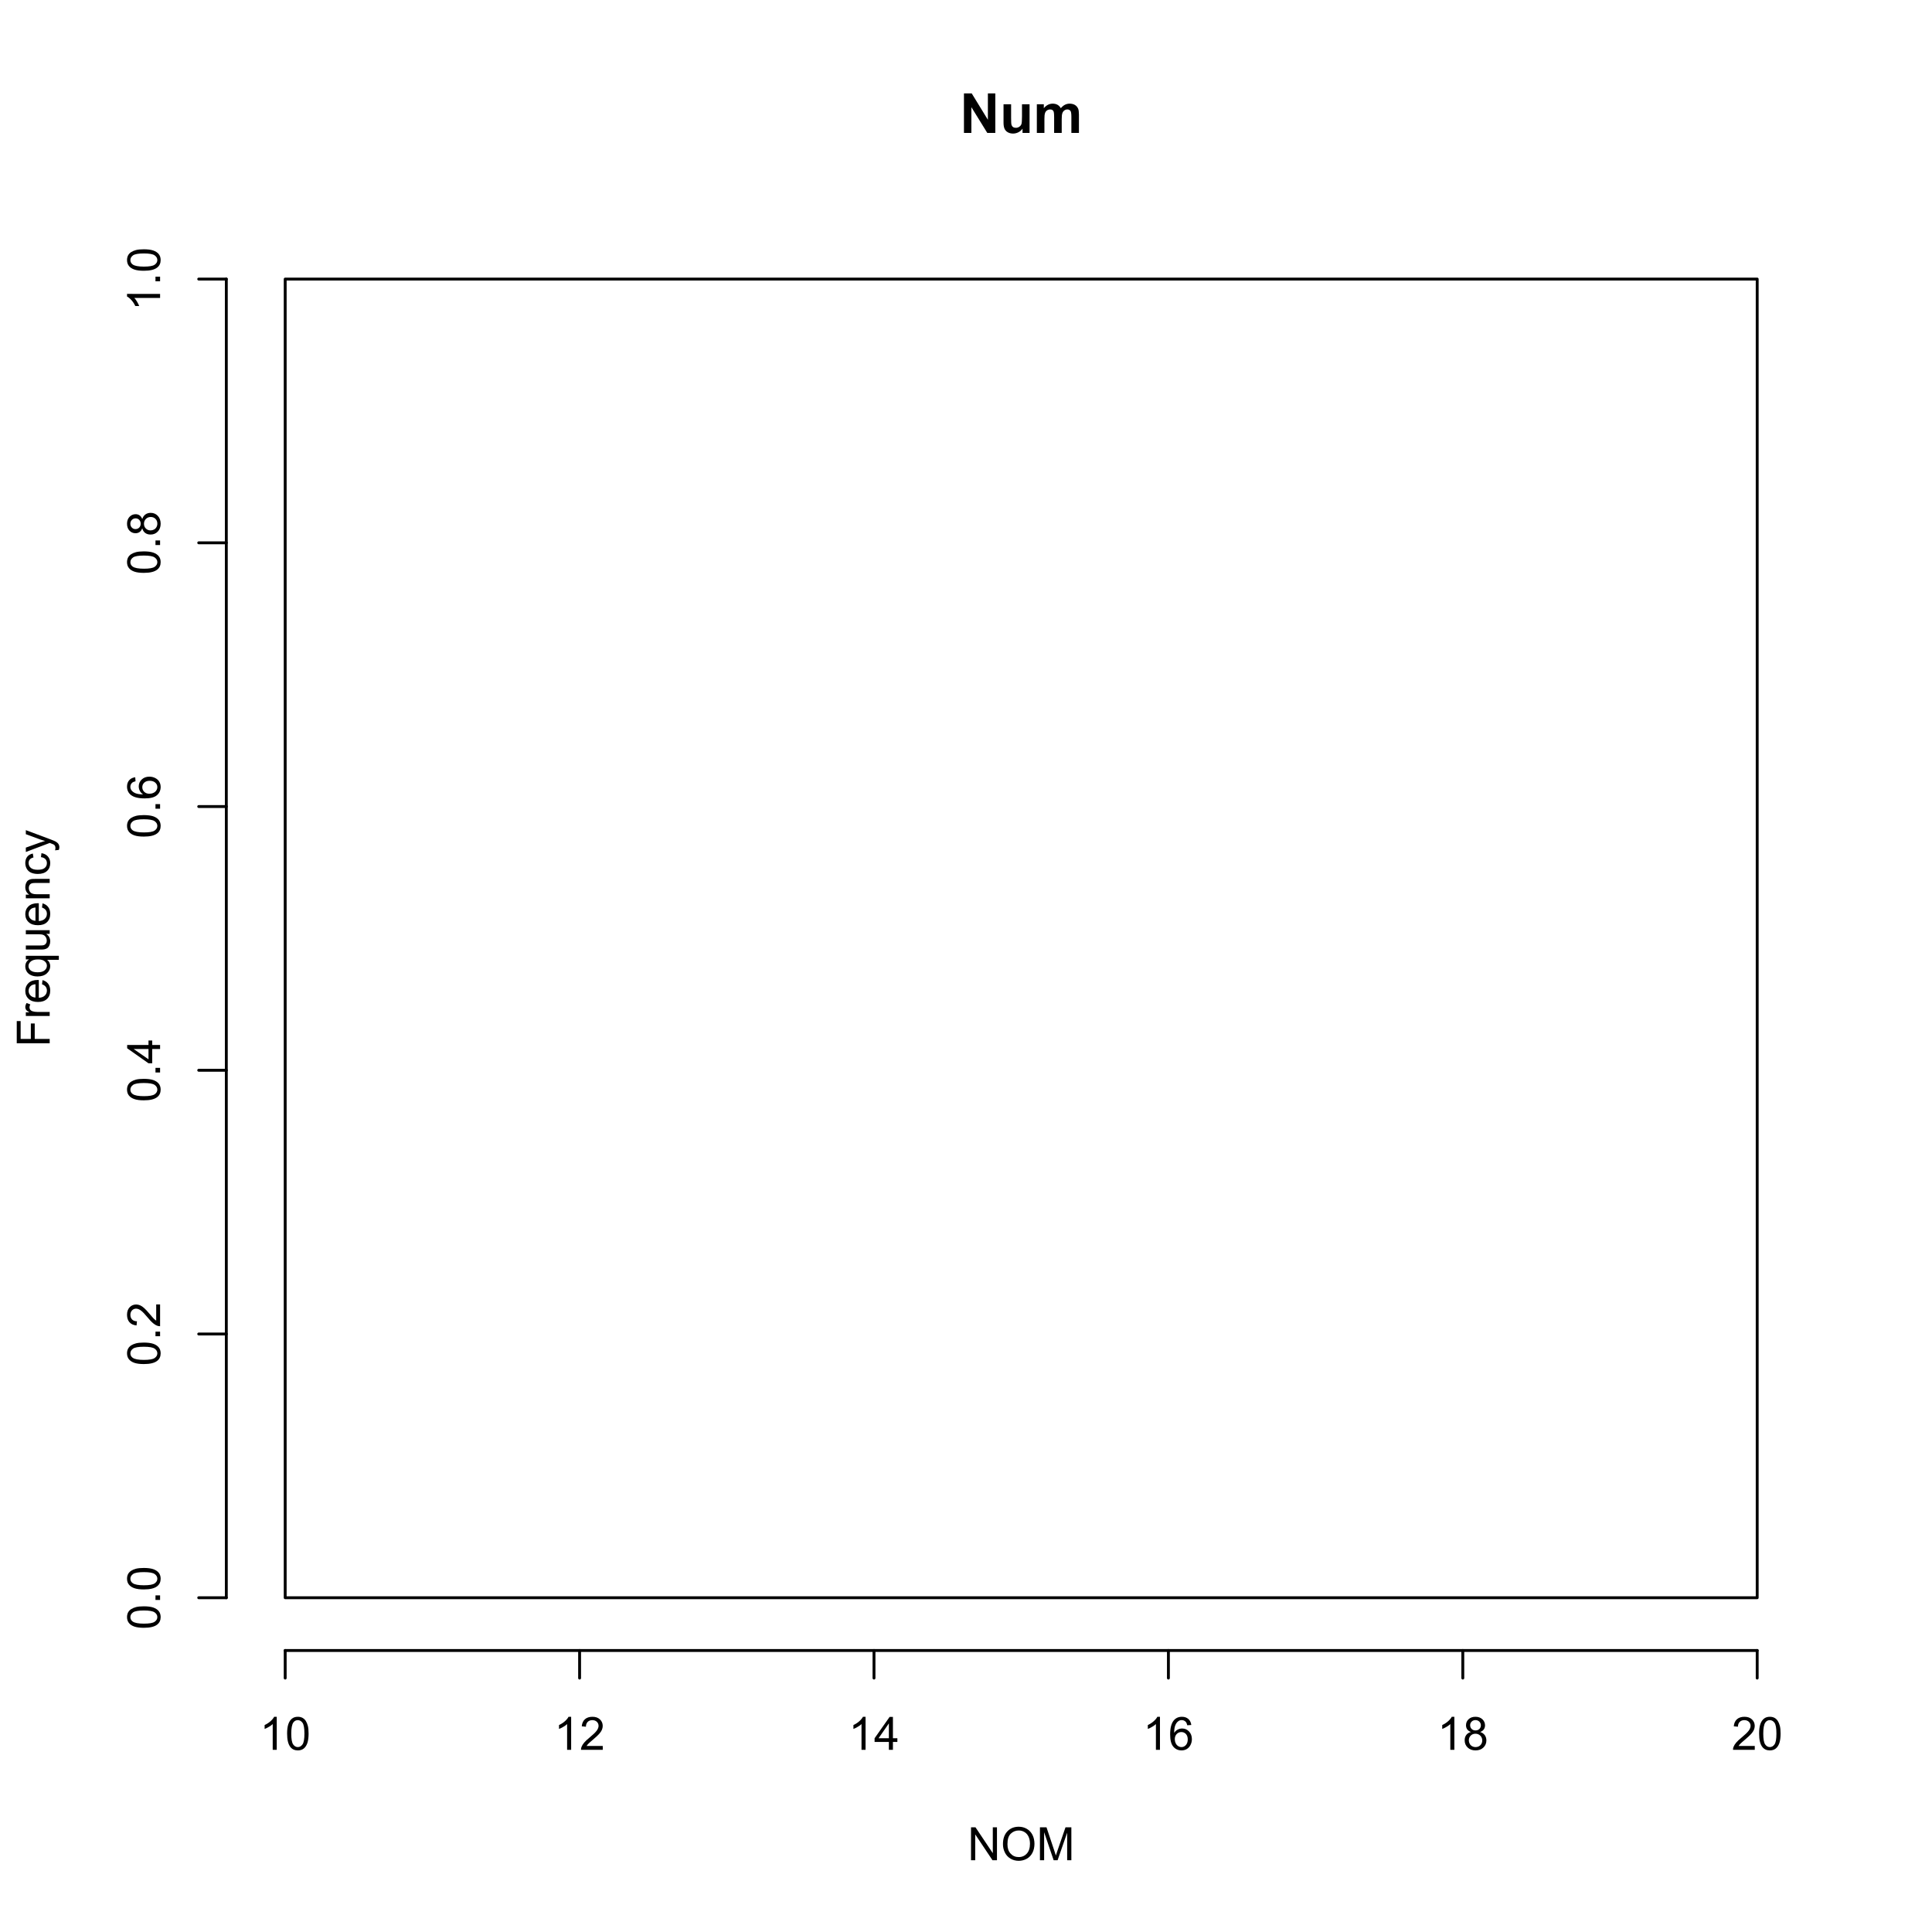
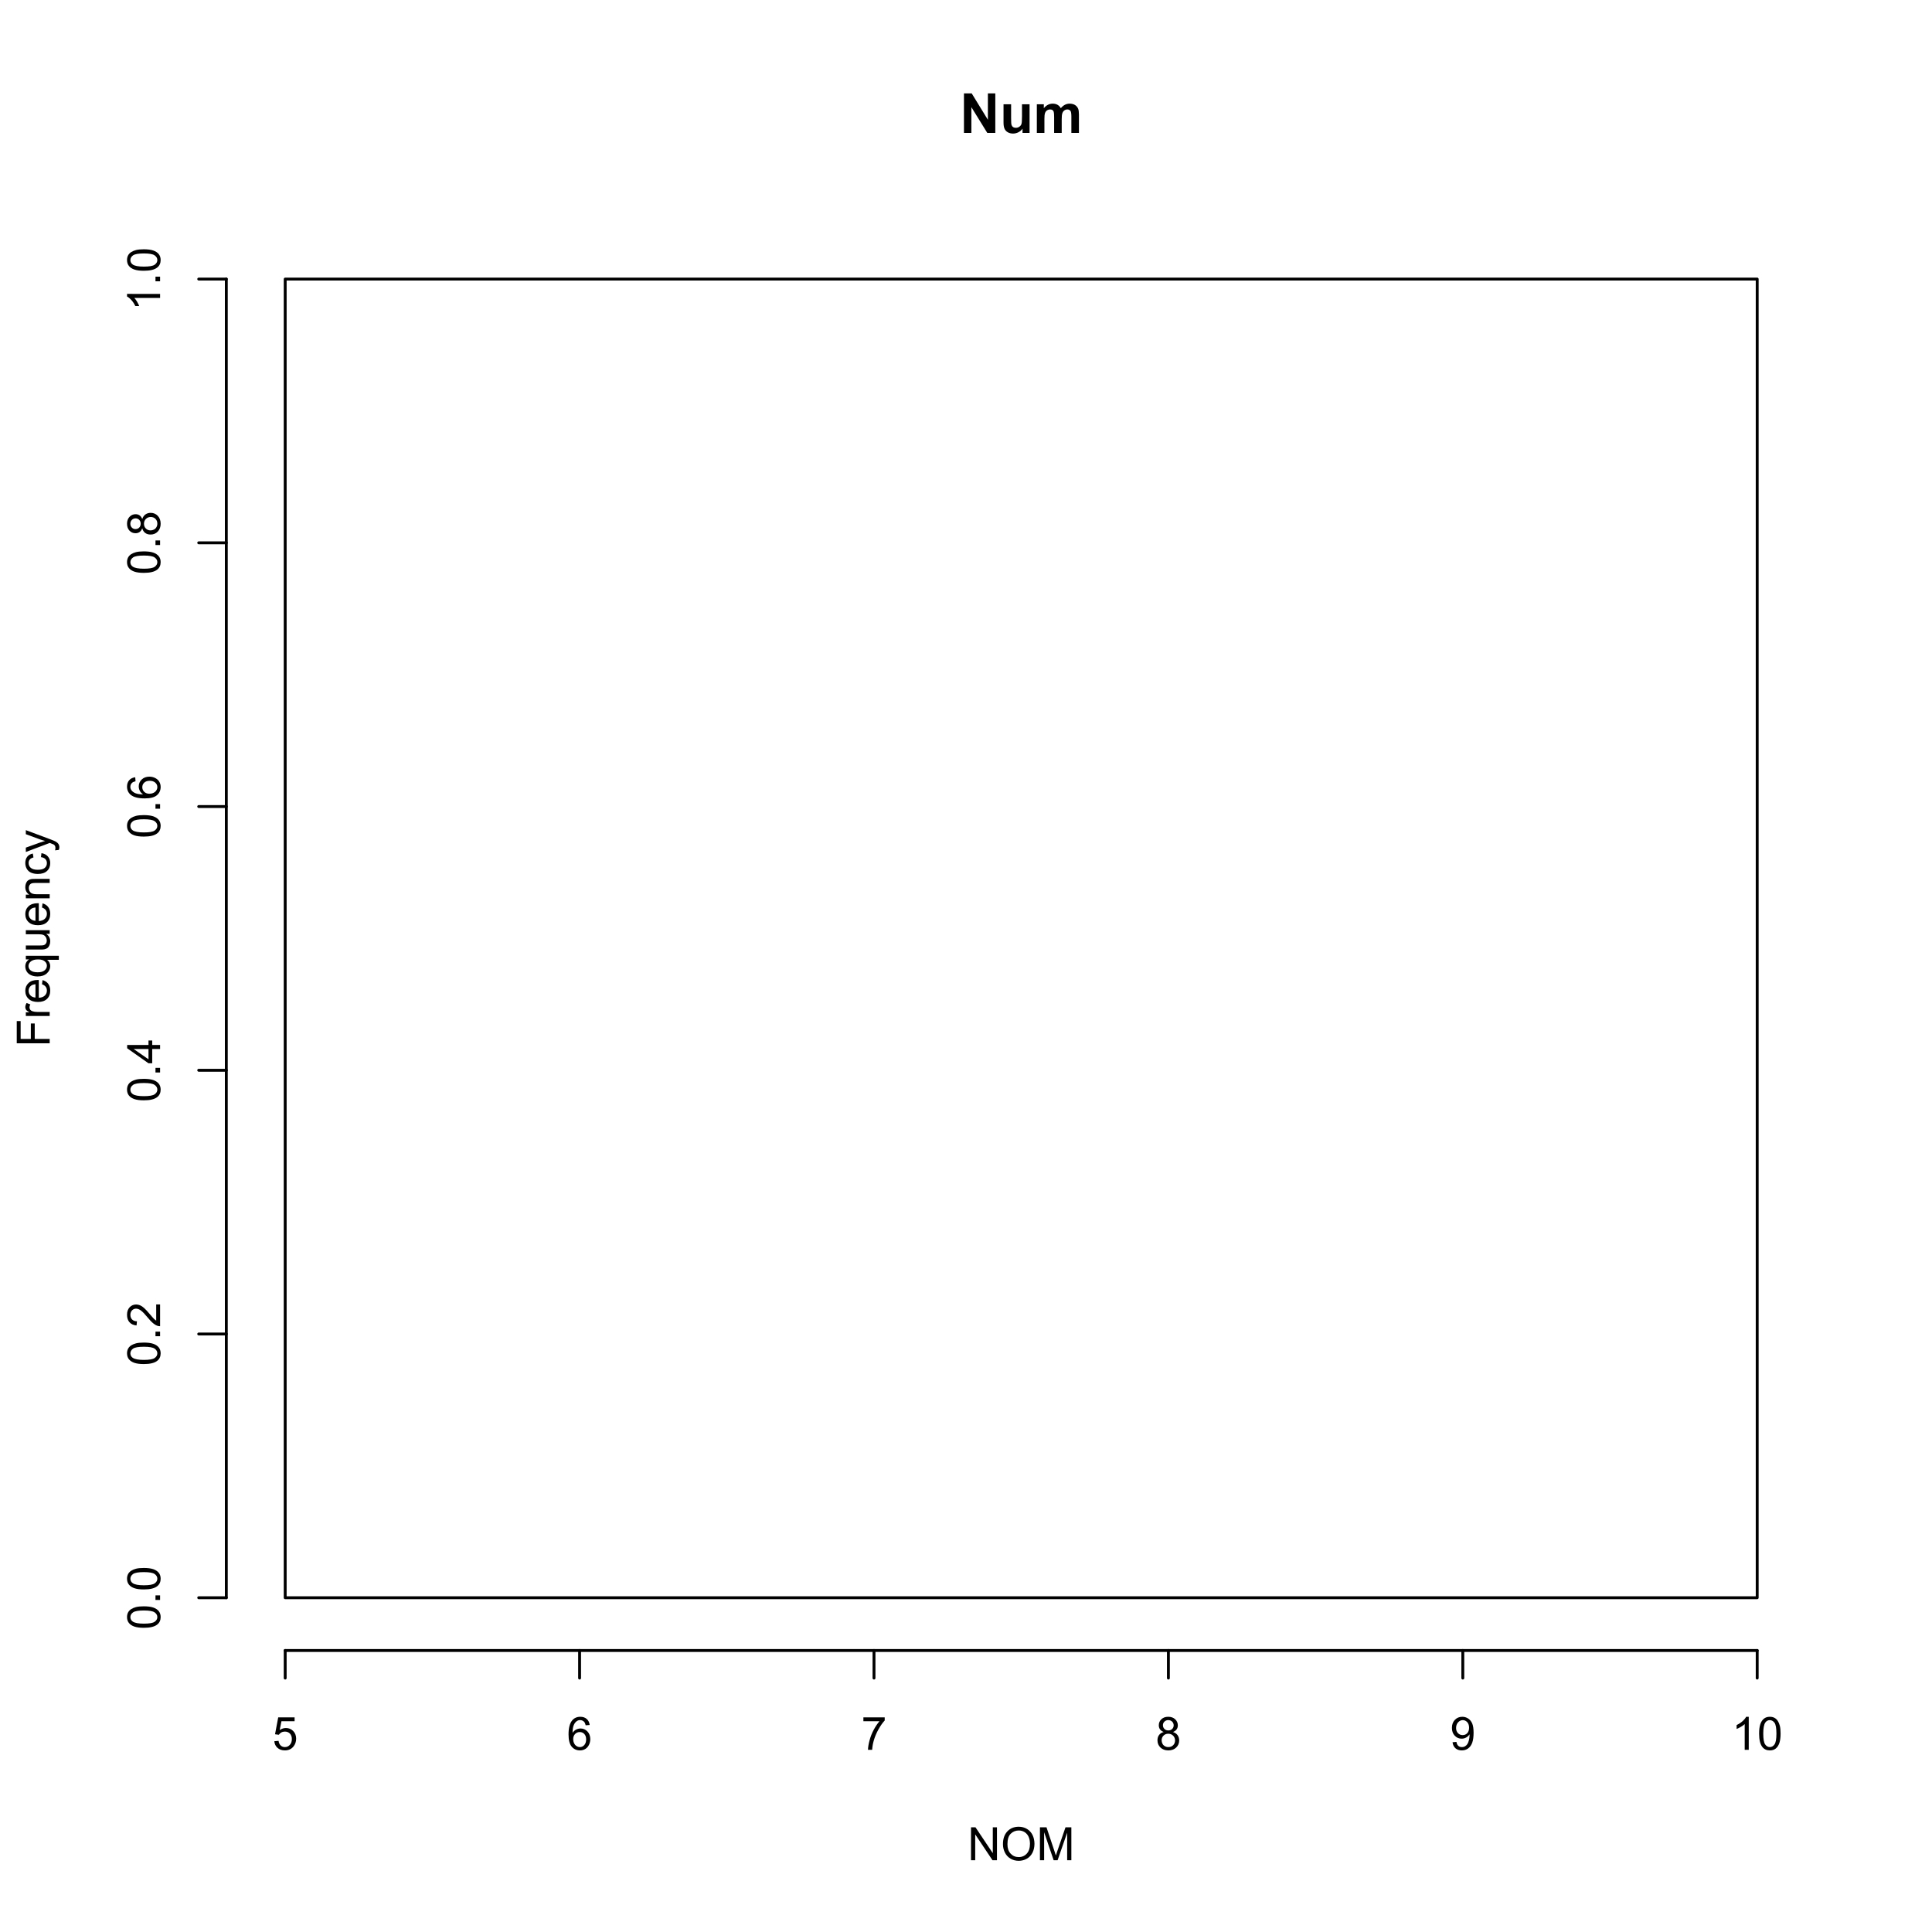
<svg xmlns="http://www.w3.org/2000/svg" xmlns:xlink="http://www.w3.org/1999/xlink" width="504pt" height="504pt" viewBox="0 0 504 504" version="1.1">
  <defs>
    <g>
      <symbol overflow="visible" id="glyph0-0">
        <path style="stroke:none;" d="M 1.801 0 L 1.801 -9 L 9 -9 L 9 0 Z M 2.023 -0.227 L 8.773 -0.227 L 8.773 -8.773 L 2.023 -8.773 Z M 2.023 -0.227 " />
      </symbol>
      <symbol overflow="visible" id="glyph0-1">
        <path style="stroke:none;" d="M 1.07 0 L 1.07 -10.309 L 3.094 -10.309 L 7.312 -3.426 L 7.312 -10.309 L 9.246 -10.309 L 9.246 0 L 7.156 0 L 3.004 -6.723 L 3.004 0 Z M 1.07 0 " />
      </symbol>
      <symbol overflow="visible" id="glyph0-2">
        <path style="stroke:none;" d="M 5.949 0 L 5.949 -1.117 C 5.672 -0.715 5.316 -0.402 4.875 -0.176 C 4.43 0.051 3.961 0.164 3.473 0.168 C 2.969 0.164 2.52 0.059 2.125 -0.16 C 1.723 -0.379 1.434 -0.691 1.258 -1.09 C 1.078 -1.488 0.988 -2.039 0.992 -2.742 L 0.992 -7.469 L 2.969 -7.469 L 2.969 -4.035 C 2.965 -2.984 3 -2.34 3.074 -2.105 C 3.145 -1.863 3.277 -1.676 3.473 -1.543 C 3.664 -1.402 3.906 -1.336 4.203 -1.336 C 4.539 -1.336 4.844 -1.426 5.109 -1.613 C 5.375 -1.793 5.559 -2.023 5.66 -2.301 C 5.758 -2.574 5.805 -3.246 5.809 -4.316 L 5.809 -7.469 L 7.785 -7.469 L 7.785 0 Z M 5.949 0 " />
      </symbol>
      <symbol overflow="visible" id="glyph0-3">
        <path style="stroke:none;" d="M 0.887 -7.469 L 2.707 -7.469 L 2.707 -6.449 C 3.355 -7.238 4.129 -7.633 5.035 -7.637 C 5.508 -7.633 5.922 -7.535 6.277 -7.34 C 6.625 -7.141 6.914 -6.844 7.145 -6.449 C 7.469 -6.844 7.824 -7.141 8.203 -7.34 C 8.582 -7.535 8.988 -7.633 9.422 -7.637 C 9.969 -7.633 10.43 -7.523 10.812 -7.301 C 11.188 -7.078 11.473 -6.75 11.664 -6.32 C 11.797 -6 11.863 -5.484 11.867 -4.773 L 11.867 0 L 9.895 0 L 9.895 -4.27 C 9.891 -5.008 9.82 -5.484 9.688 -5.703 C 9.5 -5.98 9.219 -6.121 8.844 -6.125 C 8.562 -6.121 8.305 -6.039 8.062 -5.871 C 7.82 -5.699 7.645 -5.449 7.535 -5.129 C 7.426 -4.801 7.371 -4.289 7.375 -3.586 L 7.375 0 L 5.398 0 L 5.398 -4.094 C 5.395 -4.816 5.359 -5.285 5.293 -5.5 C 5.219 -5.707 5.109 -5.863 4.965 -5.969 C 4.816 -6.07 4.617 -6.121 4.367 -6.125 C 4.059 -6.121 3.785 -6.039 3.543 -5.879 C 3.297 -5.711 3.121 -5.477 3.02 -5.168 C 2.91 -4.855 2.859 -4.34 2.863 -3.629 L 2.863 0 L 0.887 0 Z M 0.887 -7.469 " />
      </symbol>
      <symbol overflow="visible" id="glyph1-0">
        <path style="stroke:none;" d="M 1.5 0 L 1.5 -7.5 L 7.5 -7.5 L 7.5 0 Z M 1.688 -0.188 L 7.312 -0.188 L 7.312 -7.312 L 1.688 -7.312 Z M 1.688 -0.188 " />
      </symbol>
      <symbol overflow="visible" id="glyph1-1">
        <path style="stroke:none;" d="M 0.914 0 L 0.914 -8.59 L 2.078 -8.59 L 6.594 -1.844 L 6.594 -8.59 L 7.68 -8.59 L 7.68 0 L 6.516 0 L 2.004 -6.75 L 2.004 0 Z M 0.914 0 " />
      </symbol>
      <symbol overflow="visible" id="glyph1-2">
        <path style="stroke:none;" d="M 0.578 -4.184 C 0.574 -5.605 0.957 -6.719 1.727 -7.531 C 2.488 -8.336 3.477 -8.742 4.695 -8.742 C 5.484 -8.742 6.199 -8.551 6.836 -8.172 C 7.473 -7.793 7.957 -7.266 8.293 -6.586 C 8.625 -5.906 8.793 -5.137 8.797 -4.281 C 8.793 -3.41 8.617 -2.633 8.27 -1.945 C 7.914 -1.258 7.418 -0.734 6.773 -0.383 C 6.125 -0.027 5.43 0.145 4.688 0.148 C 3.879 0.145 3.156 -0.047 2.52 -0.438 C 1.879 -0.824 1.395 -1.359 1.07 -2.039 C 0.738 -2.715 0.574 -3.43 0.578 -4.184 Z M 1.75 -4.164 C 1.746 -3.129 2.023 -2.312 2.586 -1.719 C 3.141 -1.121 3.84 -0.824 4.68 -0.828 C 5.535 -0.824 6.238 -1.125 6.793 -1.73 C 7.344 -2.328 7.621 -3.184 7.625 -4.289 C 7.621 -4.984 7.504 -5.594 7.27 -6.117 C 7.031 -6.641 6.684 -7.043 6.23 -7.332 C 5.77 -7.617 5.262 -7.762 4.699 -7.766 C 3.895 -7.762 3.199 -7.484 2.621 -6.934 C 2.035 -6.379 1.746 -5.457 1.75 -4.164 Z M 1.75 -4.164 " />
      </symbol>
      <symbol overflow="visible" id="glyph1-3">
        <path style="stroke:none;" d="M 0.891 0 L 0.891 -8.59 L 2.602 -8.59 L 4.633 -2.508 C 4.816 -1.938 4.953 -1.512 5.047 -1.234 C 5.141 -1.543 5.293 -2.004 5.5 -2.613 L 7.559 -8.59 L 9.086 -8.59 L 9.086 0 L 7.992 0 L 7.992 -7.188 L 5.496 0 L 4.469 0 L 1.984 -7.312 L 1.984 0 Z M 0.891 0 " />
      </symbol>
      <symbol overflow="visible" id="glyph1-4">
+         <path style="stroke:none;" d="M 0.5 -2.25 L 1.605 -2.344 C 1.684 -1.805 1.871 -1.398 2.176 -1.125 C 2.473 -0.852 2.836 -0.715 3.258 -0.719 C 3.766 -0.715 4.195 -0.906 4.547 -1.293 C 4.898 -1.672 5.074 -2.18 5.074 -2.82 C 5.074 -3.414 4.902 -3.891 4.566 -4.242 C 4.227 -4.59 3.785 -4.762 3.242 -4.766 C 2.898 -4.762 2.594 -4.684 2.32 -4.531 C 2.047 -4.375 1.832 -4.176 1.676 -3.93 L 0.688 -4.062 L 1.516 -8.473 L 5.789 -8.473 L 5.789 -7.465 L 2.359 -7.465 L 1.898 -5.156 C 2.414 -5.516 2.953 -5.695 3.523 -5.695 C 4.27 -5.695 4.902 -5.434 5.422 -4.914 C 5.934 -4.395 6.191 -3.727 6.195 -2.914 C 6.191 -2.133 5.965 -1.461 5.516 -0.898 C 4.961 -0.199 4.211 0.145 3.258 0.148 C 2.477 0.145 1.836 -0.07 1.344 -0.508 C 0.844 -0.941 0.562 -1.523 0.5 -2.25 Z M 0.5 -2.25 " />
+       </symbol>
+       <symbol overflow="visible" id="glyph1-5">
+         <path style="stroke:none;" d="M 5.969 -6.484 L 4.922 -6.406 C 4.828 -6.812 4.695 -7.113 4.523 -7.305 C 4.234 -7.605 3.883 -7.758 3.469 -7.758 C 3.133 -7.758 2.836 -7.664 2.586 -7.477 C 2.25 -7.234 1.988 -6.879 1.797 -6.414 C 1.605 -5.949 1.508 -5.289 1.5 -4.43 C 1.754 -4.812 2.062 -5.098 2.434 -5.289 C 2.797 -5.473 3.184 -5.566 3.586 -5.57 C 4.289 -5.566 4.887 -5.309 5.383 -4.793 C 5.875 -4.277 6.121 -3.609 6.125 -2.789 C 6.121 -2.25 6.004 -1.746 5.773 -1.285 C 5.539 -0.82 5.223 -0.469 4.816 -0.223 C 4.41 0.023 3.949 0.145 3.434 0.148 C 2.555 0.145 1.836 -0.176 1.285 -0.82 C 0.727 -1.469 0.449 -2.535 0.453 -4.02 C 0.449 -5.676 0.758 -6.883 1.371 -7.641 C 1.902 -8.297 2.621 -8.625 3.531 -8.625 C 4.207 -8.625 4.762 -8.434 5.195 -8.055 C 5.625 -7.676 5.883 -7.152 5.969 -6.484 Z M 1.664 -2.781 C 1.664 -2.418 1.738 -2.07 1.895 -1.738 C 2.043 -1.406 2.262 -1.152 2.543 -0.98 C 2.82 -0.801 3.109 -0.715 3.414 -0.719 C 3.859 -0.715 4.242 -0.895 4.566 -1.258 C 4.883 -1.613 5.043 -2.102 5.047 -2.727 C 5.043 -3.316 4.887 -3.785 4.57 -4.129 C 4.25 -4.469 3.852 -4.641 3.375 -4.641 C 2.898 -4.641 2.492 -4.469 2.16 -4.129 C 1.828 -3.785 1.664 -3.336 1.664 -2.781 Z M 1.664 -2.781 " />
+       </symbol>
+       <symbol overflow="visible" id="glyph1-6">
+         <path style="stroke:none;" d="M 0.57 -7.465 L 0.57 -8.477 L 6.129 -8.477 L 6.129 -7.656 C 5.582 -7.074 5.039 -6.301 4.5 -5.336 C 3.961 -4.371 3.547 -3.379 3.258 -2.359 C 3.047 -1.637 2.91 -0.852 2.852 0 L 1.77 0 C 1.781 -0.676 1.914 -1.492 2.168 -2.449 C 2.418 -3.402 2.781 -4.324 3.258 -5.215 C 3.734 -6.105 4.238 -6.855 4.773 -7.465 Z M 0.57 -7.465 " />
+       </symbol>
+       <symbol overflow="visible" id="glyph1-7">
+         <path style="stroke:none;" d="M 2.121 -4.656 C 1.684 -4.816 1.359 -5.047 1.148 -5.344 C 0.938 -5.641 0.832 -5.996 0.832 -6.41 C 0.832 -7.035 1.055 -7.559 1.504 -7.984 C 1.953 -8.41 2.551 -8.625 3.297 -8.625 C 4.043 -8.625 4.648 -8.406 5.109 -7.973 C 5.566 -7.535 5.793 -7.004 5.797 -6.383 C 5.793 -5.977 5.688 -5.629 5.48 -5.34 C 5.27 -5.043 4.953 -4.816 4.531 -4.656 C 5.055 -4.48 5.457 -4.203 5.734 -3.824 C 6.008 -3.438 6.145 -2.98 6.148 -2.453 C 6.145 -1.715 5.887 -1.098 5.367 -0.602 C 4.844 -0.102 4.16 0.145 3.316 0.148 C 2.469 0.145 1.785 -0.102 1.266 -0.605 C 0.742 -1.105 0.48 -1.734 0.484 -2.484 C 0.48 -3.039 0.621 -3.504 0.91 -3.887 C 1.191 -4.262 1.598 -4.52 2.121 -4.656 Z M 1.91 -6.445 C 1.91 -6.039 2.039 -5.707 2.301 -5.449 C 2.562 -5.191 2.902 -5.062 3.32 -5.062 C 3.723 -5.062 4.055 -5.188 4.32 -5.445 C 4.578 -5.695 4.711 -6.012 4.711 -6.387 C 4.711 -6.773 4.574 -7.098 4.309 -7.363 C 4.035 -7.625 3.703 -7.758 3.312 -7.758 C 2.906 -7.758 2.574 -7.629 2.309 -7.371 C 2.043 -7.113 1.91 -6.805 1.91 -6.445 Z M 1.57 -2.477 C 1.57 -2.176 1.641 -1.887 1.785 -1.605 C 1.926 -1.324 2.137 -1.105 2.422 -0.949 C 2.699 -0.793 3.004 -0.715 3.328 -0.719 C 3.832 -0.715 4.246 -0.879 4.578 -1.207 C 4.902 -1.531 5.066 -1.941 5.07 -2.445 C 5.066 -2.945 4.898 -3.367 4.562 -3.703 C 4.223 -4.035 3.801 -4.199 3.293 -4.203 C 2.793 -4.199 2.379 -4.035 2.059 -3.711 C 1.73 -3.379 1.57 -2.969 1.57 -2.477 Z M 1.57 -2.477 " />
+       </symbol>
+       <symbol overflow="visible" id="glyph1-8">
+         <path style="stroke:none;" d="M 0.656 -1.984 L 1.672 -2.078 C 1.75 -1.602 1.914 -1.258 2.16 -1.043 C 2.398 -0.824 2.711 -0.715 3.094 -0.719 C 3.414 -0.715 3.695 -0.789 3.945 -0.941 C 4.188 -1.086 4.391 -1.285 4.547 -1.535 C 4.703 -1.785 4.832 -2.121 4.938 -2.543 C 5.043 -2.965 5.098 -3.395 5.098 -3.832 C 5.098 -3.879 5.094 -3.949 5.094 -4.043 C 4.875 -3.707 4.586 -3.434 4.227 -3.227 C 3.859 -3.016 3.465 -2.91 3.039 -2.914 C 2.328 -2.91 1.727 -3.168 1.238 -3.688 C 0.742 -4.199 0.496 -4.879 0.5 -5.727 C 0.496 -6.594 0.754 -7.297 1.27 -7.828 C 1.781 -8.359 2.426 -8.625 3.199 -8.625 C 3.758 -8.625 4.266 -8.473 4.73 -8.172 C 5.191 -7.871 5.543 -7.441 5.785 -6.887 C 6.023 -6.328 6.145 -5.523 6.148 -4.469 C 6.145 -3.371 6.027 -2.496 5.789 -1.848 C 5.547 -1.195 5.191 -0.703 4.723 -0.363 C 4.254 -0.023 3.703 0.145 3.07 0.148 C 2.398 0.145 1.848 -0.039 1.422 -0.41 C 0.996 -0.785 0.742 -1.309 0.656 -1.984 Z M 4.977 -5.777 C 4.973 -6.383 4.812 -6.863 4.492 -7.219 C 4.168 -7.57 3.781 -7.746 3.328 -7.75 C 2.859 -7.746 2.449 -7.555 2.102 -7.176 C 1.754 -6.789 1.582 -6.293 1.582 -5.688 C 1.582 -5.137 1.746 -4.691 2.074 -4.355 C 2.402 -4.012 2.809 -3.844 3.297 -3.844 C 3.785 -3.844 4.188 -4.012 4.504 -4.355 C 4.816 -4.691 4.973 -5.168 4.977 -5.777 Z M 4.977 -5.777 " />
+       </symbol>
+       <symbol overflow="visible" id="glyph1-9">
        <path style="stroke:none;" d="M 4.469 0 L 3.414 0 L 3.414 -6.719 C 3.16 -6.477 2.828 -6.234 2.414 -5.996 C 2 -5.75 1.629 -5.57 1.305 -5.449 L 1.305 -6.469 C 1.895 -6.742 2.41 -7.078 2.852 -7.477 C 3.293 -7.871 3.605 -8.254 3.789 -8.625 L 4.469 -8.625 Z M 4.469 0 " />
      </symbol>
-       <symbol overflow="visible" id="glyph1-5">
+       <symbol overflow="visible" id="glyph1-10">
        <path style="stroke:none;" d="M 0.5 -4.234 C 0.496 -5.246 0.602 -6.062 0.812 -6.688 C 1.02 -7.305 1.328 -7.785 1.742 -8.121 C 2.148 -8.457 2.668 -8.625 3.297 -8.625 C 3.758 -8.625 4.164 -8.531 4.512 -8.348 C 4.855 -8.16 5.141 -7.891 5.371 -7.543 C 5.594 -7.191 5.773 -6.766 5.906 -6.266 C 6.035 -5.762 6.098 -5.086 6.102 -4.234 C 6.098 -3.227 5.996 -2.414 5.789 -1.797 C 5.578 -1.176 5.266 -0.695 4.859 -0.359 C 4.445 -0.02 3.926 0.145 3.297 0.148 C 2.465 0.145 1.816 -0.148 1.348 -0.742 C 0.781 -1.457 0.496 -2.621 0.5 -4.234 Z M 1.582 -4.234 C 1.582 -2.824 1.746 -1.887 2.074 -1.418 C 2.402 -0.949 2.809 -0.715 3.297 -0.719 C 3.777 -0.715 4.184 -0.949 4.52 -1.422 C 4.848 -1.887 5.016 -2.824 5.016 -4.234 C 5.016 -5.648 4.848 -6.59 4.52 -7.055 C 4.184 -7.516 3.773 -7.746 3.289 -7.75 C 2.801 -7.746 2.414 -7.543 2.125 -7.137 C 1.762 -6.613 1.582 -5.645 1.582 -4.234 Z M 1.582 -4.234 " />
-       </symbol>
-       <symbol overflow="visible" id="glyph1-6">
-         <path style="stroke:none;" d="M 6.039 -1.016 L 6.039 0 L 0.363 0 C 0.355 -0.254 0.395 -0.496 0.484 -0.734 C 0.629 -1.117 0.859 -1.5 1.18 -1.875 C 1.492 -2.25 1.953 -2.684 2.562 -3.176 C 3.492 -3.941 4.125 -4.547 4.453 -4.992 C 4.781 -5.438 4.945 -5.859 4.945 -6.266 C 4.945 -6.68 4.793 -7.031 4.496 -7.32 C 4.191 -7.602 3.805 -7.746 3.328 -7.75 C 2.82 -7.746 2.414 -7.594 2.109 -7.293 C 1.805 -6.984 1.648 -6.562 1.648 -6.031 L 0.562 -6.141 C 0.633 -6.945 0.91 -7.559 1.398 -7.988 C 1.879 -8.41 2.531 -8.625 3.352 -8.625 C 4.172 -8.625 4.824 -8.395 5.309 -7.938 C 5.789 -7.48 6.027 -6.914 6.031 -6.242 C 6.027 -5.895 5.957 -5.559 5.82 -5.227 C 5.676 -4.891 5.441 -4.539 5.117 -4.176 C 4.789 -3.805 4.25 -3.301 3.492 -2.664 C 2.859 -2.129 2.453 -1.77 2.273 -1.582 C 2.094 -1.395 1.945 -1.203 1.828 -1.016 Z M 6.039 -1.016 " />
-       </symbol>
-       <symbol overflow="visible" id="glyph1-7">
-         <path style="stroke:none;" d="M 3.879 0 L 3.879 -2.055 L 0.152 -2.055 L 0.152 -3.023 L 4.07 -8.59 L 4.934 -8.59 L 4.934 -3.023 L 6.094 -3.023 L 6.094 -2.055 L 4.934 -2.055 L 4.934 0 Z M 3.879 -3.023 L 3.879 -6.898 L 1.188 -3.023 Z M 3.879 -3.023 " />
-       </symbol>
-       <symbol overflow="visible" id="glyph1-8">
-         <path style="stroke:none;" d="M 5.969 -6.484 L 4.922 -6.406 C 4.828 -6.812 4.695 -7.113 4.523 -7.305 C 4.234 -7.605 3.883 -7.758 3.469 -7.758 C 3.133 -7.758 2.836 -7.664 2.586 -7.477 C 2.25 -7.234 1.988 -6.879 1.797 -6.414 C 1.605 -5.949 1.508 -5.289 1.5 -4.43 C 1.754 -4.812 2.062 -5.098 2.434 -5.289 C 2.797 -5.473 3.184 -5.566 3.586 -5.57 C 4.289 -5.566 4.887 -5.309 5.383 -4.793 C 5.875 -4.277 6.121 -3.609 6.125 -2.789 C 6.121 -2.25 6.004 -1.746 5.773 -1.285 C 5.539 -0.82 5.223 -0.469 4.816 -0.223 C 4.41 0.023 3.949 0.145 3.434 0.148 C 2.555 0.145 1.836 -0.176 1.285 -0.82 C 0.727 -1.469 0.449 -2.535 0.453 -4.02 C 0.449 -5.676 0.758 -6.883 1.371 -7.641 C 1.902 -8.297 2.621 -8.625 3.531 -8.625 C 4.207 -8.625 4.762 -8.434 5.195 -8.055 C 5.625 -7.676 5.883 -7.152 5.969 -6.484 Z M 1.664 -2.781 C 1.664 -2.418 1.738 -2.07 1.895 -1.738 C 2.043 -1.406 2.262 -1.152 2.543 -0.98 C 2.82 -0.801 3.109 -0.715 3.414 -0.719 C 3.859 -0.715 4.242 -0.895 4.566 -1.258 C 4.883 -1.613 5.043 -2.102 5.047 -2.727 C 5.043 -3.316 4.887 -3.785 4.57 -4.129 C 4.25 -4.469 3.852 -4.641 3.375 -4.641 C 2.898 -4.641 2.492 -4.469 2.16 -4.129 C 1.828 -3.785 1.664 -3.336 1.664 -2.781 Z M 1.664 -2.781 " />
-       </symbol>
-       <symbol overflow="visible" id="glyph1-9">
-         <path style="stroke:none;" d="M 2.121 -4.656 C 1.684 -4.816 1.359 -5.047 1.148 -5.344 C 0.938 -5.641 0.832 -5.996 0.832 -6.41 C 0.832 -7.035 1.055 -7.559 1.504 -7.984 C 1.953 -8.41 2.551 -8.625 3.297 -8.625 C 4.043 -8.625 4.648 -8.406 5.109 -7.973 C 5.566 -7.535 5.793 -7.004 5.797 -6.383 C 5.793 -5.977 5.688 -5.629 5.48 -5.34 C 5.27 -5.043 4.953 -4.816 4.531 -4.656 C 5.055 -4.48 5.457 -4.203 5.734 -3.824 C 6.008 -3.438 6.145 -2.98 6.148 -2.453 C 6.145 -1.715 5.887 -1.098 5.367 -0.602 C 4.844 -0.102 4.16 0.145 3.316 0.148 C 2.469 0.145 1.785 -0.102 1.266 -0.605 C 0.742 -1.105 0.48 -1.734 0.484 -2.484 C 0.48 -3.039 0.621 -3.504 0.91 -3.887 C 1.191 -4.262 1.598 -4.52 2.121 -4.656 Z M 1.91 -6.445 C 1.91 -6.039 2.039 -5.707 2.301 -5.449 C 2.562 -5.191 2.902 -5.062 3.32 -5.062 C 3.723 -5.062 4.055 -5.188 4.32 -5.445 C 4.578 -5.695 4.711 -6.012 4.711 -6.387 C 4.711 -6.773 4.574 -7.098 4.309 -7.363 C 4.035 -7.625 3.703 -7.758 3.312 -7.758 C 2.906 -7.758 2.574 -7.629 2.309 -7.371 C 2.043 -7.113 1.91 -6.805 1.91 -6.445 Z M 1.57 -2.477 C 1.57 -2.176 1.641 -1.887 1.785 -1.605 C 1.926 -1.324 2.137 -1.105 2.422 -0.949 C 2.699 -0.793 3.004 -0.715 3.328 -0.719 C 3.832 -0.715 4.246 -0.879 4.578 -1.207 C 4.902 -1.531 5.066 -1.941 5.07 -2.445 C 5.066 -2.945 4.898 -3.367 4.562 -3.703 C 4.223 -4.035 3.801 -4.199 3.293 -4.203 C 2.793 -4.199 2.379 -4.035 2.059 -3.711 C 1.73 -3.379 1.57 -2.969 1.57 -2.477 Z M 1.57 -2.477 " />
      </symbol>
      <symbol overflow="visible" id="glyph2-0">
        <path style="stroke:none;" d="M 0 -1.5 L -7.5 -1.5 L -7.5 -7.5 L 0 -7.5 Z M -0.188 -1.688 L -0.188 -7.312 L -7.312 -7.312 L -7.312 -1.688 Z M -0.188 -1.688 " />
      </symbol>
      <symbol overflow="visible" id="glyph2-1">
        <path style="stroke:none;" d="M 0 -0.984 L -8.59 -0.984 L -8.59 -6.781 L -7.578 -6.781 L -7.578 -2.121 L -4.914 -2.121 L -4.914 -6.152 L -3.902 -6.152 L -3.902 -2.121 L 0 -2.121 Z M 0 -0.984 " />
      </symbol>
      <symbol overflow="visible" id="glyph2-2">
        <path style="stroke:none;" d="M 0 -0.781 L -6.223 -0.781 L -6.223 -1.73 L -5.281 -1.73 C -5.719 -1.969 -6.012 -2.191 -6.152 -2.398 C -6.293 -2.602 -6.363 -2.828 -6.363 -3.078 C -6.363 -3.43 -6.25 -3.793 -6.023 -4.16 L -5.047 -3.797 C -5.195 -3.539 -5.273 -3.281 -5.273 -3.023 C -5.273 -2.793 -5.203 -2.586 -5.066 -2.402 C -4.926 -2.219 -4.734 -2.086 -4.488 -2.012 C -4.113 -1.891 -3.703 -1.832 -3.258 -1.836 L 0 -1.836 Z M 0 -0.781 " />
      </symbol>
      <symbol overflow="visible" id="glyph2-3">
        <path style="stroke:none;" d="M -2.004 -5.051 L -1.867 -6.141 C -1.23 -5.969 -0.738 -5.648 -0.387 -5.184 C -0.035 -4.719 0.141 -4.125 0.141 -3.406 C 0.141 -2.492 -0.137 -1.77 -0.699 -1.238 C -1.254 -0.703 -2.043 -0.438 -3.059 -0.441 C -4.105 -0.438 -4.918 -0.707 -5.496 -1.25 C -6.074 -1.785 -6.363 -2.484 -6.363 -3.348 C -6.363 -4.176 -6.078 -4.855 -5.512 -5.383 C -4.945 -5.91 -4.148 -6.176 -3.121 -6.176 C -3.055 -6.176 -2.961 -6.172 -2.84 -6.172 L -2.844 -1.531 C -2.156 -1.566 -1.633 -1.762 -1.27 -2.109 C -0.906 -2.457 -0.727 -2.891 -0.727 -3.41 C -0.727 -3.797 -0.828 -4.125 -1.031 -4.402 C -1.234 -4.672 -1.559 -4.891 -2.004 -5.051 Z M -3.711 -1.59 L -3.707 -5.062 C -4.227 -5.016 -4.621 -4.883 -4.887 -4.664 C -5.293 -4.328 -5.496 -3.891 -5.496 -3.359 C -5.496 -2.871 -5.332 -2.465 -5.008 -2.137 C -4.684 -1.805 -4.25 -1.621 -3.711 -1.59 Z M -3.711 -1.59 " />
      </symbol>
      <symbol overflow="visible" id="glyph2-4">
        <path style="stroke:none;" d="M 2.387 -4.758 L -0.66 -4.758 C -0.43 -4.594 -0.238 -4.363 -0.086 -4.066 C 0.066 -3.77 0.141 -3.457 0.141 -3.129 C 0.141 -2.391 -0.152 -1.754 -0.742 -1.223 C -1.332 -0.688 -2.141 -0.422 -3.172 -0.422 C -3.793 -0.422 -4.355 -0.527 -4.852 -0.746 C -5.344 -0.961 -5.719 -1.277 -5.977 -1.691 C -6.234 -2.102 -6.363 -2.555 -6.363 -3.047 C -6.363 -3.816 -6.039 -4.422 -5.391 -4.863 L -6.223 -4.863 L -6.223 -5.812 L 2.387 -5.812 Z M -3.129 -1.508 C -2.328 -1.504 -1.727 -1.672 -1.328 -2.012 C -0.926 -2.344 -0.727 -2.746 -0.727 -3.219 C -0.727 -3.664 -0.914 -4.051 -1.297 -4.375 C -1.672 -4.699 -2.254 -4.863 -3.035 -4.863 C -3.863 -4.863 -4.484 -4.691 -4.902 -4.352 C -5.32 -4.008 -5.531 -3.605 -5.531 -3.148 C -5.531 -2.688 -5.336 -2.301 -4.949 -1.984 C -4.559 -1.664 -3.953 -1.504 -3.129 -1.508 Z M -3.129 -1.508 " />
      </symbol>
      <symbol overflow="visible" id="glyph2-5">
        <path style="stroke:none;" d="M 0 -4.867 L -0.914 -4.867 C -0.211 -4.379 0.141 -3.723 0.141 -2.895 C 0.141 -2.527 0.07 -2.184 -0.07 -1.867 C -0.211 -1.547 -0.387 -1.309 -0.598 -1.156 C -0.809 -1 -1.07 -0.895 -1.383 -0.832 C -1.59 -0.789 -1.918 -0.766 -2.367 -0.77 L -6.223 -0.77 L -6.223 -1.824 L -2.773 -1.824 C -2.219 -1.82 -1.848 -1.844 -1.656 -1.887 C -1.379 -1.949 -1.16 -2.09 -1.004 -2.309 C -0.84 -2.523 -0.762 -2.789 -0.766 -3.105 C -0.762 -3.418 -0.844 -3.715 -1.008 -3.996 C -1.172 -4.273 -1.391 -4.469 -1.672 -4.586 C -1.945 -4.699 -2.352 -4.758 -2.887 -4.758 L -6.223 -4.758 L -6.223 -5.812 L 0 -5.812 Z M 0 -4.867 " />
      </symbol>
      <symbol overflow="visible" id="glyph2-6">
        <path style="stroke:none;" d="M 0 -0.789 L -6.223 -0.793 L -6.223 -1.742 L -5.336 -1.742 C -6.02 -2.195 -6.363 -2.855 -6.363 -3.723 C -6.363 -4.09 -6.293 -4.434 -6.16 -4.754 C -6.023 -5.066 -5.848 -5.305 -5.633 -5.461 C -5.41 -5.617 -5.152 -5.727 -4.852 -5.789 C -4.656 -5.828 -4.312 -5.848 -3.824 -5.848 L 0 -5.848 L 0 -4.793 L -3.785 -4.793 C -4.215 -4.793 -4.535 -4.75 -4.75 -4.668 C -4.961 -4.586 -5.129 -4.441 -5.258 -4.234 C -5.383 -4.023 -5.449 -3.777 -5.449 -3.5 C -5.449 -3.047 -5.305 -2.66 -5.02 -2.336 C -4.734 -2.008 -4.195 -1.844 -3.398 -1.848 L 0 -1.844 Z M 0 -0.789 " />
      </symbol>
      <symbol overflow="visible" id="glyph2-7">
        <path style="stroke:none;" d="M -2.277 -4.852 L -2.145 -5.891 C -1.426 -5.773 -0.863 -5.484 -0.465 -5.02 C -0.059 -4.551 0.141 -3.977 0.141 -3.297 C 0.141 -2.445 -0.137 -1.762 -0.695 -1.246 C -1.25 -0.727 -2.047 -0.469 -3.086 -0.469 C -3.754 -0.469 -4.344 -0.578 -4.852 -0.801 C -5.355 -1.023 -5.73 -1.363 -5.984 -1.82 C -6.234 -2.273 -6.363 -2.77 -6.363 -3.305 C -6.363 -3.98 -6.191 -4.531 -5.848 -4.965 C -5.504 -5.391 -5.02 -5.668 -4.395 -5.789 L -4.234 -4.766 C -4.652 -4.664 -4.969 -4.492 -5.18 -4.246 C -5.391 -3.996 -5.496 -3.695 -5.496 -3.348 C -5.496 -2.812 -5.305 -2.383 -4.922 -2.051 C -4.539 -1.719 -3.938 -1.551 -3.117 -1.555 C -2.281 -1.551 -1.672 -1.711 -1.293 -2.035 C -0.914 -2.352 -0.727 -2.77 -0.727 -3.289 C -0.727 -3.695 -0.852 -4.043 -1.105 -4.324 C -1.359 -4.602 -1.75 -4.777 -2.277 -4.852 Z M -2.277 -4.852 " />
      </symbol>
      <symbol overflow="visible" id="glyph2-8">
        <path style="stroke:none;" d="M 2.398 -0.742 L 1.406 -0.625 C 1.469 -0.855 1.5 -1.059 1.5 -1.23 C 1.5 -1.465 1.461 -1.652 1.383 -1.793 C 1.305 -1.934 1.195 -2.047 1.055 -2.141 C 0.949 -2.203 0.688 -2.312 0.27 -2.461 C 0.211 -2.48 0.125 -2.512 0.012 -2.555 L -6.223 -0.195 L -6.223 -1.332 L -2.617 -2.625 C -2.16 -2.789 -1.68 -2.938 -1.176 -3.078 C -1.656 -3.195 -2.129 -3.34 -2.594 -3.508 L -6.223 -4.84 L -6.223 -5.895 L 0.105 -3.527 C 0.789 -3.273 1.258 -3.074 1.52 -2.938 C 1.863 -2.746 2.117 -2.531 2.281 -2.289 C 2.438 -2.043 2.52 -1.754 2.523 -1.422 C 2.52 -1.215 2.477 -0.988 2.398 -0.742 Z M 2.398 -0.742 " />
      </symbol>
      <symbol overflow="visible" id="glyph2-9">
        <path style="stroke:none;" d="M -4.234 -0.5 C -5.246 -0.496 -6.062 -0.602 -6.688 -0.812 C -7.305 -1.02 -7.785 -1.328 -8.121 -1.742 C -8.457 -2.152 -8.625 -2.672 -8.625 -3.301 C -8.625 -3.758 -8.531 -4.164 -8.348 -4.512 C -8.16 -4.859 -7.891 -5.145 -7.543 -5.371 C -7.191 -5.594 -6.766 -5.773 -6.266 -5.906 C -5.762 -6.035 -5.086 -6.098 -4.234 -6.102 C -3.223 -6.098 -2.41 -5.996 -1.793 -5.789 C -1.176 -5.578 -0.695 -5.266 -0.359 -4.859 C -0.02 -4.445 0.145 -3.926 0.148 -3.297 C 0.145 -2.465 -0.148 -1.816 -0.742 -1.348 C -1.457 -0.781 -2.621 -0.496 -4.234 -0.5 Z M -4.234 -1.582 C -2.824 -1.582 -1.887 -1.746 -1.418 -2.074 C -0.949 -2.402 -0.715 -2.809 -0.719 -3.297 C -0.715 -3.777 -0.949 -4.184 -1.422 -4.52 C -1.887 -4.848 -2.824 -5.016 -4.234 -5.016 C -5.648 -5.016 -6.59 -4.848 -7.055 -4.52 C -7.516 -4.188 -7.746 -3.777 -7.75 -3.289 C -7.746 -2.801 -7.543 -2.414 -7.137 -2.129 C -6.613 -1.762 -5.645 -1.582 -4.234 -1.582 Z M -4.234 -1.582 " />
      </symbol>
      <symbol overflow="visible" id="glyph2-10">
        <path style="stroke:none;" d="M 0 -1.09 L -1.203 -1.09 L -1.199 -2.289 L 0 -2.289 Z M 0 -1.09 " />
      </symbol>
      <symbol overflow="visible" id="glyph2-11">
        <path style="stroke:none;" d="M -1.012 -6.039 L 0 -6.039 L 0 -0.363 C -0.254 -0.355 -0.496 -0.395 -0.734 -0.488 C -1.117 -0.629 -1.5 -0.859 -1.875 -1.18 C -2.25 -1.496 -2.684 -1.957 -3.176 -2.562 C -3.941 -3.492 -4.547 -4.125 -4.992 -4.453 C -5.438 -4.781 -5.859 -4.945 -6.266 -4.945 C -6.68 -4.945 -7.031 -4.793 -7.32 -4.496 C -7.602 -4.195 -7.746 -3.809 -7.75 -3.328 C -7.746 -2.82 -7.594 -2.414 -7.293 -2.109 C -6.984 -1.805 -6.562 -1.648 -6.031 -1.648 L -6.141 -0.562 C -6.945 -0.637 -7.559 -0.914 -7.988 -1.402 C -8.41 -1.883 -8.625 -2.535 -8.625 -3.352 C -8.625 -4.176 -8.395 -4.828 -7.938 -5.309 C -7.48 -5.789 -6.914 -6.027 -6.242 -6.031 C -5.895 -6.027 -5.559 -5.957 -5.227 -5.82 C -4.891 -5.676 -4.539 -5.441 -4.176 -5.117 C -3.805 -4.789 -3.301 -4.25 -2.664 -3.492 C -2.129 -2.859 -1.77 -2.453 -1.582 -2.273 C -1.395 -2.094 -1.203 -1.945 -1.012 -1.828 Z M -1.012 -6.039 " />
      </symbol>
      <symbol overflow="visible" id="glyph2-12">
        <path style="stroke:none;" d="M 0 -3.879 L -2.055 -3.879 L -2.055 -0.152 L -3.023 -0.152 L -8.59 -4.074 L -8.59 -4.934 L -3.023 -4.934 L -3.023 -6.094 L -2.055 -6.094 L -2.055 -4.934 L 0 -4.934 Z M -3.023 -3.879 L -6.898 -3.879 L -3.023 -1.191 Z M -3.023 -3.879 " />
      </symbol>
      <symbol overflow="visible" id="glyph2-13">
        <path style="stroke:none;" d="M -6.484 -5.969 L -6.406 -4.922 C -6.812 -4.828 -7.113 -4.695 -7.305 -4.523 C -7.605 -4.238 -7.758 -3.887 -7.758 -3.469 C -7.758 -3.133 -7.664 -2.836 -7.477 -2.586 C -7.234 -2.25 -6.879 -1.988 -6.414 -1.797 C -5.949 -1.605 -5.289 -1.508 -4.43 -1.5 C -4.812 -1.754 -5.098 -2.062 -5.289 -2.434 C -5.473 -2.797 -5.566 -3.184 -5.57 -3.586 C -5.566 -4.289 -5.309 -4.887 -4.793 -5.383 C -4.277 -5.875 -3.609 -6.121 -2.789 -6.125 C -2.25 -6.121 -1.746 -6.004 -1.285 -5.773 C -0.816 -5.539 -0.461 -5.223 -0.219 -4.816 C 0.027 -4.41 0.145 -3.949 0.148 -3.434 C 0.145 -2.555 -0.176 -1.836 -0.82 -1.285 C -1.469 -0.727 -2.535 -0.449 -4.02 -0.453 C -5.676 -0.449 -6.883 -0.758 -7.641 -1.371 C -8.297 -1.906 -8.625 -2.625 -8.625 -3.535 C -8.625 -4.207 -8.434 -4.762 -8.055 -5.195 C -7.676 -5.625 -7.152 -5.883 -6.484 -5.969 Z M -2.781 -1.664 C -2.418 -1.664 -2.07 -1.738 -1.738 -1.895 C -1.406 -2.043 -1.152 -2.262 -0.98 -2.543 C -0.801 -2.82 -0.715 -3.109 -0.719 -3.414 C -0.715 -3.859 -0.895 -4.242 -1.258 -4.566 C -1.613 -4.883 -2.102 -5.043 -2.723 -5.047 C -3.312 -5.043 -3.781 -4.887 -4.125 -4.57 C -4.469 -4.25 -4.641 -3.852 -4.641 -3.375 C -4.641 -2.898 -4.469 -2.492 -4.129 -2.16 C -3.785 -1.828 -3.336 -1.664 -2.781 -1.664 Z M -2.781 -1.664 " />
      </symbol>
      <symbol overflow="visible" id="glyph2-14">
        <path style="stroke:none;" d="M -4.656 -2.121 C -4.816 -1.684 -5.047 -1.359 -5.344 -1.148 C -5.641 -0.938 -5.996 -0.832 -6.41 -0.832 C -7.035 -0.832 -7.559 -1.055 -7.984 -1.504 C -8.41 -1.953 -8.625 -2.551 -8.625 -3.301 C -8.625 -4.047 -8.406 -4.652 -7.973 -5.109 C -7.535 -5.566 -7.004 -5.793 -6.383 -5.797 C -5.977 -5.793 -5.629 -5.688 -5.34 -5.48 C -5.043 -5.27 -4.816 -4.953 -4.656 -4.531 C -4.48 -5.055 -4.203 -5.457 -3.824 -5.734 C -3.438 -6.008 -2.98 -6.145 -2.453 -6.148 C -1.715 -6.145 -1.098 -5.887 -0.602 -5.367 C -0.102 -4.844 0.145 -4.16 0.148 -3.316 C 0.145 -2.469 -0.102 -1.785 -0.605 -1.266 C -1.105 -0.746 -1.734 -0.484 -2.484 -0.488 C -3.039 -0.484 -3.504 -0.625 -3.887 -0.91 C -4.262 -1.191 -4.52 -1.598 -4.656 -2.121 Z M -6.445 -1.91 C -6.039 -1.91 -5.707 -2.039 -5.449 -2.301 C -5.191 -2.562 -5.062 -2.902 -5.062 -3.324 C -5.062 -3.727 -5.188 -4.059 -5.445 -4.32 C -5.695 -4.578 -6.012 -4.711 -6.387 -4.711 C -6.773 -4.711 -7.098 -4.574 -7.363 -4.309 C -7.625 -4.039 -7.758 -3.707 -7.758 -3.312 C -7.758 -2.906 -7.629 -2.574 -7.371 -2.309 C -7.113 -2.043 -6.805 -1.91 -6.445 -1.91 Z M -2.477 -1.57 C -2.176 -1.57 -1.887 -1.641 -1.605 -1.785 C -1.324 -1.926 -1.105 -2.137 -0.949 -2.422 C -0.793 -2.699 -0.715 -3.004 -0.719 -3.328 C -0.715 -3.832 -0.875 -4.246 -1.203 -4.578 C -1.523 -4.902 -1.938 -5.066 -2.441 -5.07 C -2.945 -5.066 -3.367 -4.898 -3.703 -4.562 C -4.035 -4.223 -4.199 -3.801 -4.203 -3.293 C -4.199 -2.797 -4.035 -2.383 -3.711 -2.059 C -3.379 -1.73 -2.969 -1.57 -2.477 -1.57 Z M -2.477 -1.57 " />
      </symbol>
      <symbol overflow="visible" id="glyph2-15">
        <path style="stroke:none;" d="M 0 -4.469 L 0 -3.414 L -6.719 -3.418 C -6.477 -3.16 -6.234 -2.828 -5.996 -2.418 C -5.75 -2.004 -5.57 -1.633 -5.449 -1.309 L -6.469 -1.309 C -6.742 -1.895 -7.078 -2.41 -7.477 -2.852 C -7.871 -3.293 -8.254 -3.605 -8.625 -3.793 L -8.625 -4.473 Z M 0 -4.469 " />
      </symbol>
    </g>
  </defs>
  <g id="surface246">
    <rect x="0" y="0" width="504" height="504" style="fill:rgb(100%,100%,100%);fill-opacity:1;stroke:none;" />
    <g style="fill:rgb(0%,0%,0%);fill-opacity:1;">
      <use xlink:href="#glyph0-1" x="250.398" y="34.676" />
      <use xlink:href="#glyph0-2" x="260.798" y="34.676" />
      <use xlink:href="#glyph0-3" x="269.594" y="34.676" />
    </g>
    <g style="fill:rgb(0%,0%,0%);fill-opacity:1;">
      <use xlink:href="#glyph1-1" x="252.398" y="485.281" />
      <use xlink:href="#glyph1-2" x="261.064" y="485.281" />
      <use xlink:href="#glyph1-3" x="270.398" y="485.281" />
    </g>
    <g style="fill:rgb(0%,0%,0%);fill-opacity:1;">
      <use xlink:href="#glyph2-1" x="12.961" y="273.148" />
      <use xlink:href="#glyph2-2" x="12.961" y="265.818" />
      <use xlink:href="#glyph2-3" x="12.961" y="261.822" />
      <use xlink:href="#glyph2-4" x="12.961" y="255.148" />
      <use xlink:href="#glyph2-5" x="12.961" y="248.475" />
      <use xlink:href="#glyph2-3" x="12.961" y="241.801" />
      <use xlink:href="#glyph2-6" x="12.961" y="235.127" />
      <use xlink:href="#glyph2-7" x="12.961" y="228.453" />
      <use xlink:href="#glyph2-8" x="12.961" y="222.453" />
    </g>
    <path style="fill:none;stroke-width:0.75;stroke-linecap:round;stroke-linejoin:round;stroke:rgb(0%,0%,0%);stroke-opacity:1;stroke-miterlimit:10;" d="M 74.398 430.559 L 458.398 430.559 " />
    <path style="fill:none;stroke-width:0.75;stroke-linecap:round;stroke-linejoin:round;stroke:rgb(0%,0%,0%);stroke-opacity:1;stroke-miterlimit:10;" d="M 74.398 430.559 L 74.398 437.762 " />
    <path style="fill:none;stroke-width:0.75;stroke-linecap:round;stroke-linejoin:round;stroke:rgb(0%,0%,0%);stroke-opacity:1;stroke-miterlimit:10;" d="M 151.199 430.559 L 151.199 437.762 " />
    <path style="fill:none;stroke-width:0.75;stroke-linecap:round;stroke-linejoin:round;stroke:rgb(0%,0%,0%);stroke-opacity:1;stroke-miterlimit:10;" d="M 228 430.559 L 228 437.762 " />
    <path style="fill:none;stroke-width:0.75;stroke-linecap:round;stroke-linejoin:round;stroke:rgb(0%,0%,0%);stroke-opacity:1;stroke-miterlimit:10;" d="M 304.801 430.559 L 304.801 437.762 " />
    <path style="fill:none;stroke-width:0.75;stroke-linecap:round;stroke-linejoin:round;stroke:rgb(0%,0%,0%);stroke-opacity:1;stroke-miterlimit:10;" d="M 381.602 430.559 L 381.602 437.762 " />
    <path style="fill:none;stroke-width:0.75;stroke-linecap:round;stroke-linejoin:round;stroke:rgb(0%,0%,0%);stroke-opacity:1;stroke-miterlimit:10;" d="M 458.398 430.559 L 458.398 437.762 " />
    <g style="fill:rgb(0%,0%,0%);fill-opacity:1;">
-       <use xlink:href="#glyph1-4" x="67.727" y="456.48" />
-       <use xlink:href="#glyph1-5" x="74.4" y="456.48" />
+       <use xlink:href="#glyph1-4" x="71.062" y="456.48" />
    </g>
    <g style="fill:rgb(0%,0%,0%);fill-opacity:1;">
-       <use xlink:href="#glyph1-4" x="144.527" y="456.48" />
-       <use xlink:href="#glyph1-6" x="151.201" y="456.48" />
+       <use xlink:href="#glyph1-5" x="147.863" y="456.48" />
    </g>
    <g style="fill:rgb(0%,0%,0%);fill-opacity:1;">
-       <use xlink:href="#glyph1-4" x="221.328" y="456.48" />
-       <use xlink:href="#glyph1-7" x="228.002" y="456.48" />
+       <use xlink:href="#glyph1-6" x="224.664" y="456.48" />
    </g>
    <g style="fill:rgb(0%,0%,0%);fill-opacity:1;">
-       <use xlink:href="#glyph1-4" x="298.129" y="456.48" />
-       <use xlink:href="#glyph1-8" x="304.803" y="456.48" />
+       <use xlink:href="#glyph1-7" x="301.465" y="456.48" />
    </g>
    <g style="fill:rgb(0%,0%,0%);fill-opacity:1;">
-       <use xlink:href="#glyph1-4" x="374.93" y="456.48" />
-       <use xlink:href="#glyph1-9" x="381.604" y="456.48" />
+       <use xlink:href="#glyph1-8" x="378.266" y="456.48" />
    </g>
    <g style="fill:rgb(0%,0%,0%);fill-opacity:1;">
-       <use xlink:href="#glyph1-6" x="451.727" y="456.48" />
-       <use xlink:href="#glyph1-5" x="458.4" y="456.48" />
+       <use xlink:href="#glyph1-9" x="451.727" y="456.48" />
+       <use xlink:href="#glyph1-10" x="458.4" y="456.48" />
    </g>
    <path style="fill:none;stroke-width:0.75;stroke-linecap:round;stroke-linejoin:round;stroke:rgb(0%,0%,0%);stroke-opacity:1;stroke-miterlimit:10;" d="M 59.039 416.801 L 59.039 72.801 " />
    <path style="fill:none;stroke-width:0.75;stroke-linecap:round;stroke-linejoin:round;stroke:rgb(0%,0%,0%);stroke-opacity:1;stroke-miterlimit:10;" d="M 59.039 416.801 L 51.84 416.801 " />
    <path style="fill:none;stroke-width:0.75;stroke-linecap:round;stroke-linejoin:round;stroke:rgb(0%,0%,0%);stroke-opacity:1;stroke-miterlimit:10;" d="M 59.039 348 L 51.84 348 " />
    <path style="fill:none;stroke-width:0.75;stroke-linecap:round;stroke-linejoin:round;stroke:rgb(0%,0%,0%);stroke-opacity:1;stroke-miterlimit:10;" d="M 59.039 279.199 L 51.84 279.199 " />
    <path style="fill:none;stroke-width:0.75;stroke-linecap:round;stroke-linejoin:round;stroke:rgb(0%,0%,0%);stroke-opacity:1;stroke-miterlimit:10;" d="M 59.039 210.398 L 51.84 210.398 " />
    <path style="fill:none;stroke-width:0.75;stroke-linecap:round;stroke-linejoin:round;stroke:rgb(0%,0%,0%);stroke-opacity:1;stroke-miterlimit:10;" d="M 59.039 141.602 L 51.84 141.602 " />
    <path style="fill:none;stroke-width:0.75;stroke-linecap:round;stroke-linejoin:round;stroke:rgb(0%,0%,0%);stroke-opacity:1;stroke-miterlimit:10;" d="M 59.039 72.801 L 51.84 72.801 " />
    <g style="fill:rgb(0%,0%,0%);fill-opacity:1;">
      <use xlink:href="#glyph2-9" x="41.762" y="425.141" />
      <use xlink:href="#glyph2-10" x="41.762" y="418.467" />
      <use xlink:href="#glyph2-9" x="41.762" y="415.133" />
    </g>
    <g style="fill:rgb(0%,0%,0%);fill-opacity:1;">
      <use xlink:href="#glyph2-9" x="41.762" y="356.34" />
      <use xlink:href="#glyph2-10" x="41.762" y="349.666" />
      <use xlink:href="#glyph2-11" x="41.762" y="346.332" />
    </g>
    <g style="fill:rgb(0%,0%,0%);fill-opacity:1;">
      <use xlink:href="#glyph2-9" x="41.762" y="287.539" />
      <use xlink:href="#glyph2-10" x="41.762" y="280.865" />
      <use xlink:href="#glyph2-12" x="41.762" y="277.531" />
    </g>
    <g style="fill:rgb(0%,0%,0%);fill-opacity:1;">
      <use xlink:href="#glyph2-9" x="41.762" y="218.738" />
      <use xlink:href="#glyph2-10" x="41.762" y="212.064" />
      <use xlink:href="#glyph2-13" x="41.762" y="208.73" />
    </g>
    <g style="fill:rgb(0%,0%,0%);fill-opacity:1;">
      <use xlink:href="#glyph2-9" x="41.762" y="149.941" />
      <use xlink:href="#glyph2-10" x="41.762" y="143.268" />
      <use xlink:href="#glyph2-14" x="41.762" y="139.934" />
    </g>
    <g style="fill:rgb(0%,0%,0%);fill-opacity:1;">
      <use xlink:href="#glyph2-15" x="41.762" y="81.141" />
      <use xlink:href="#glyph2-10" x="41.762" y="74.467" />
      <use xlink:href="#glyph2-9" x="41.762" y="71.133" />
    </g>
    <path style="fill:none;stroke-width:0.75;stroke-linecap:round;stroke-linejoin:round;stroke:rgb(0%,0%,0%);stroke-opacity:1;stroke-miterlimit:10;" d="M 74.398 416.801 L 458.398 416.801 L 458.398 72.801 L 74.398 72.801 Z M 74.398 416.801 " />
  </g>
</svg>
